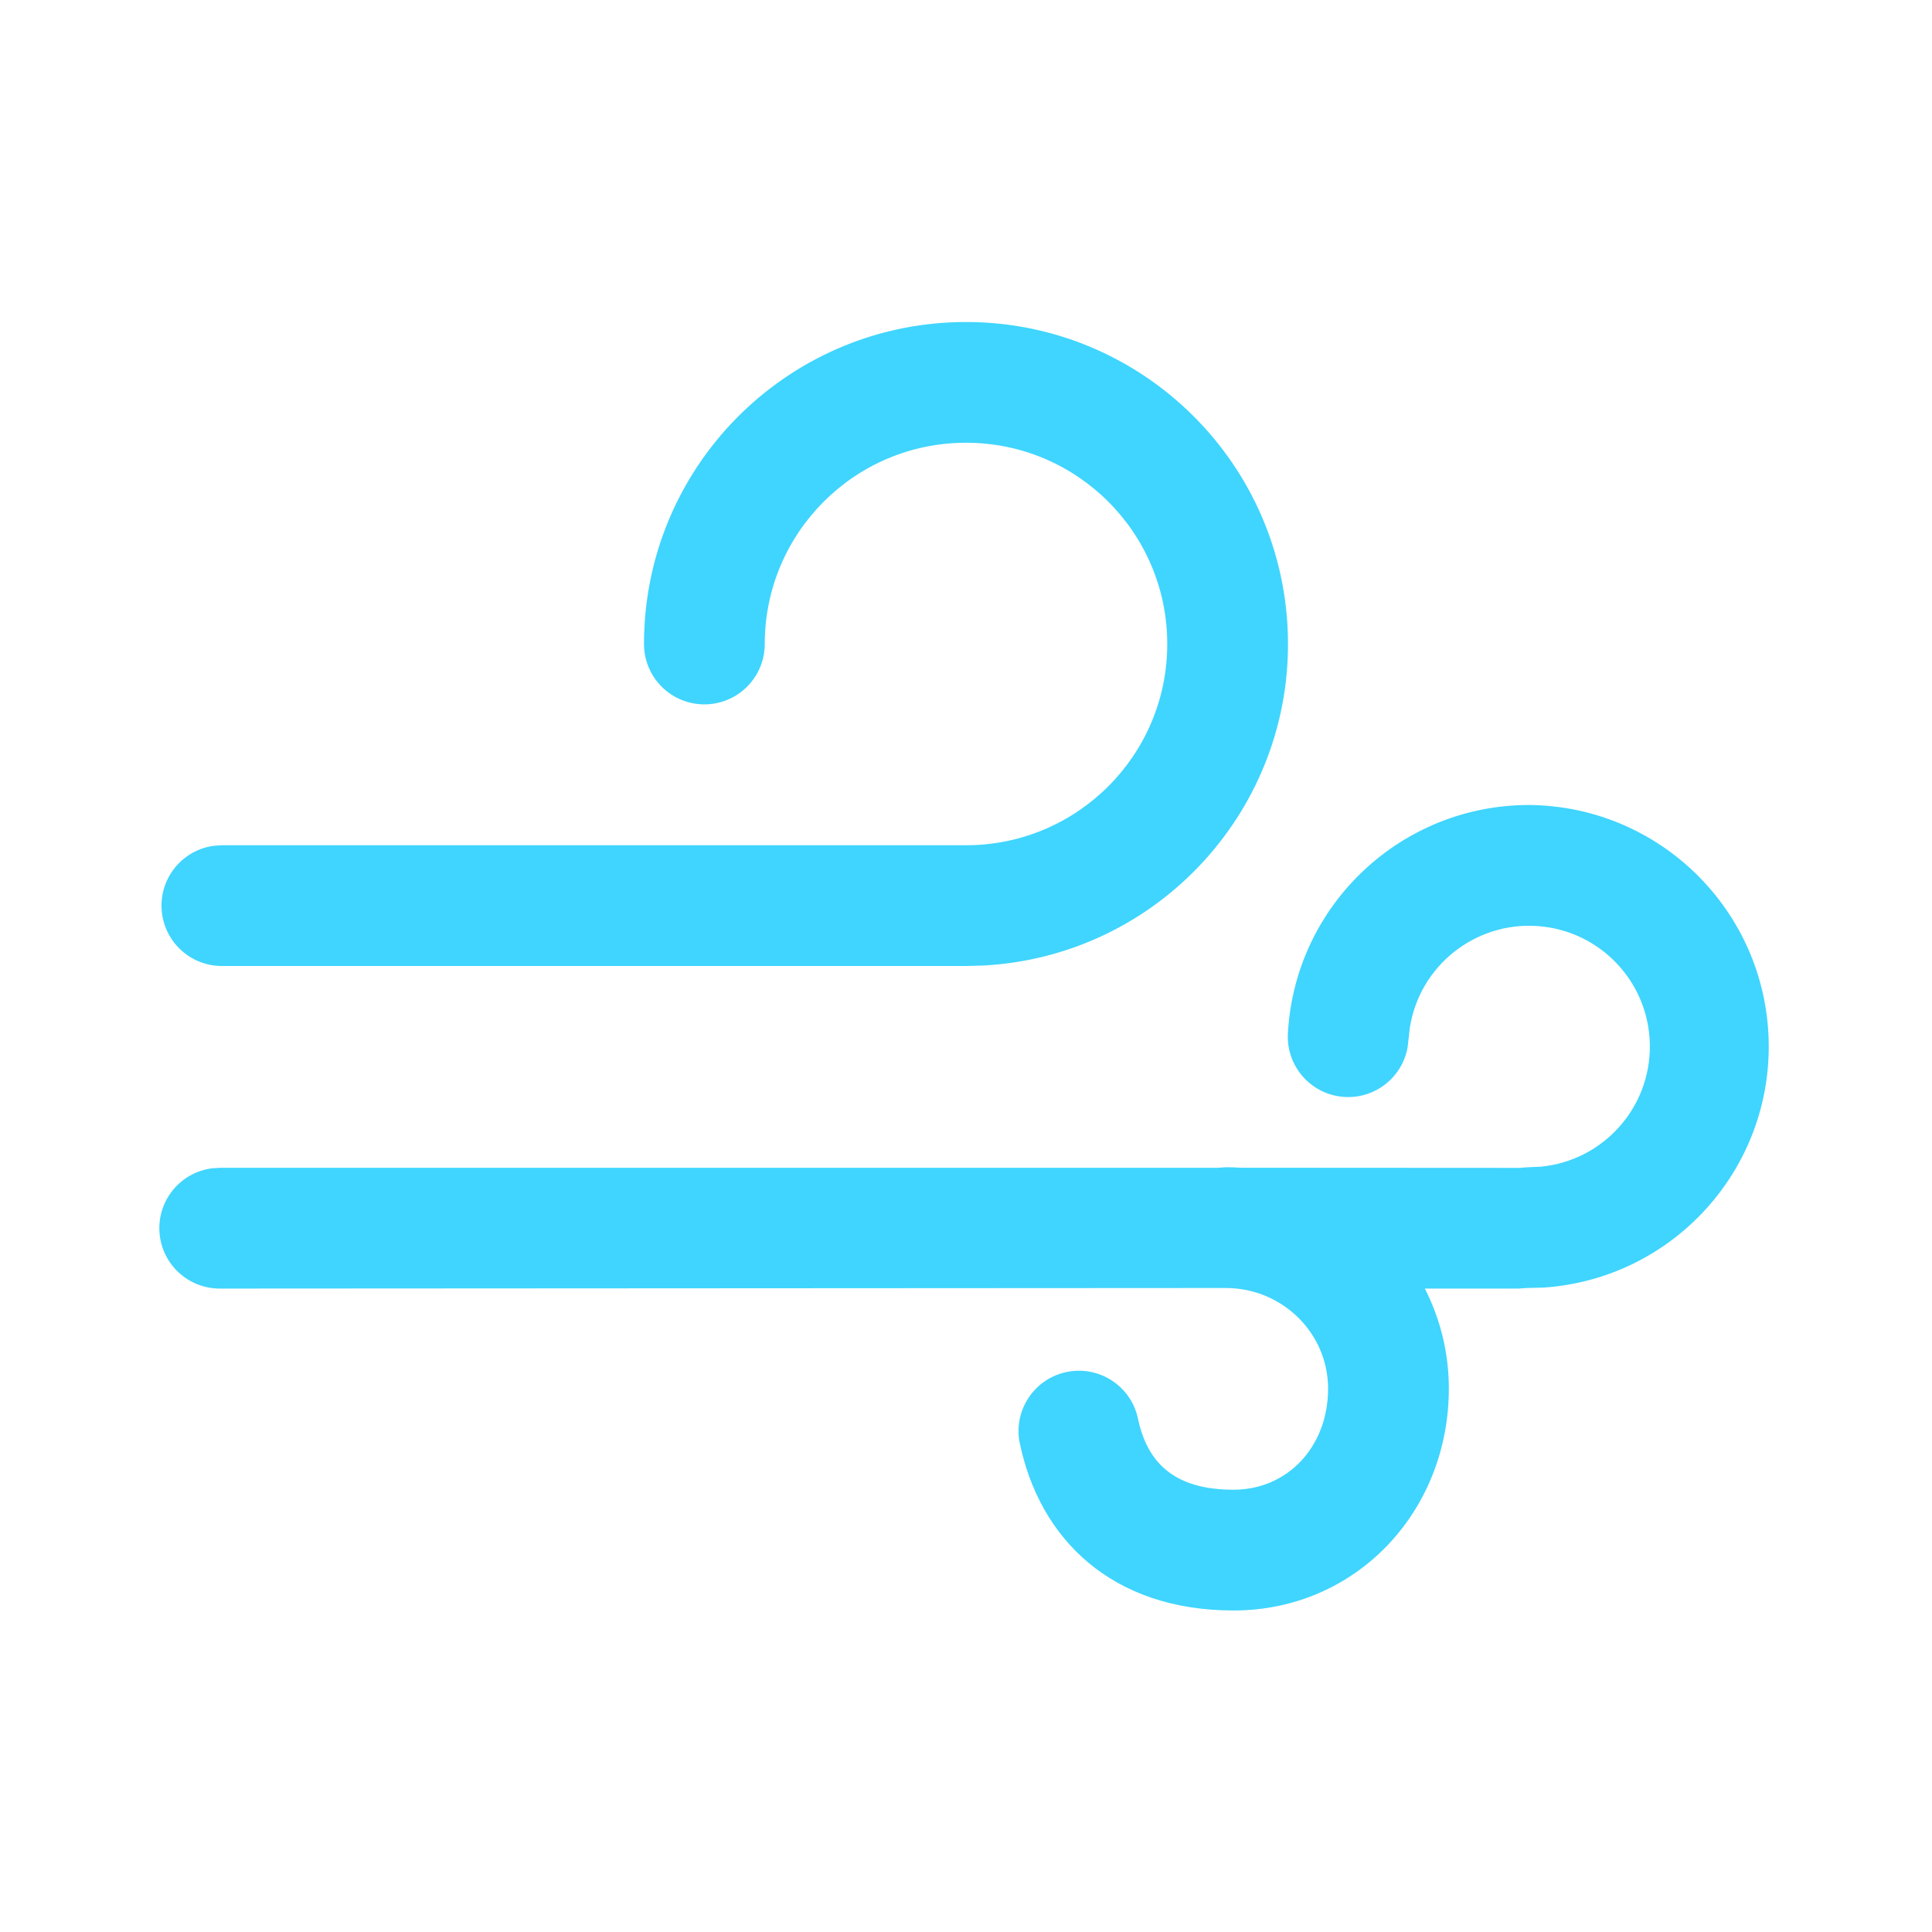
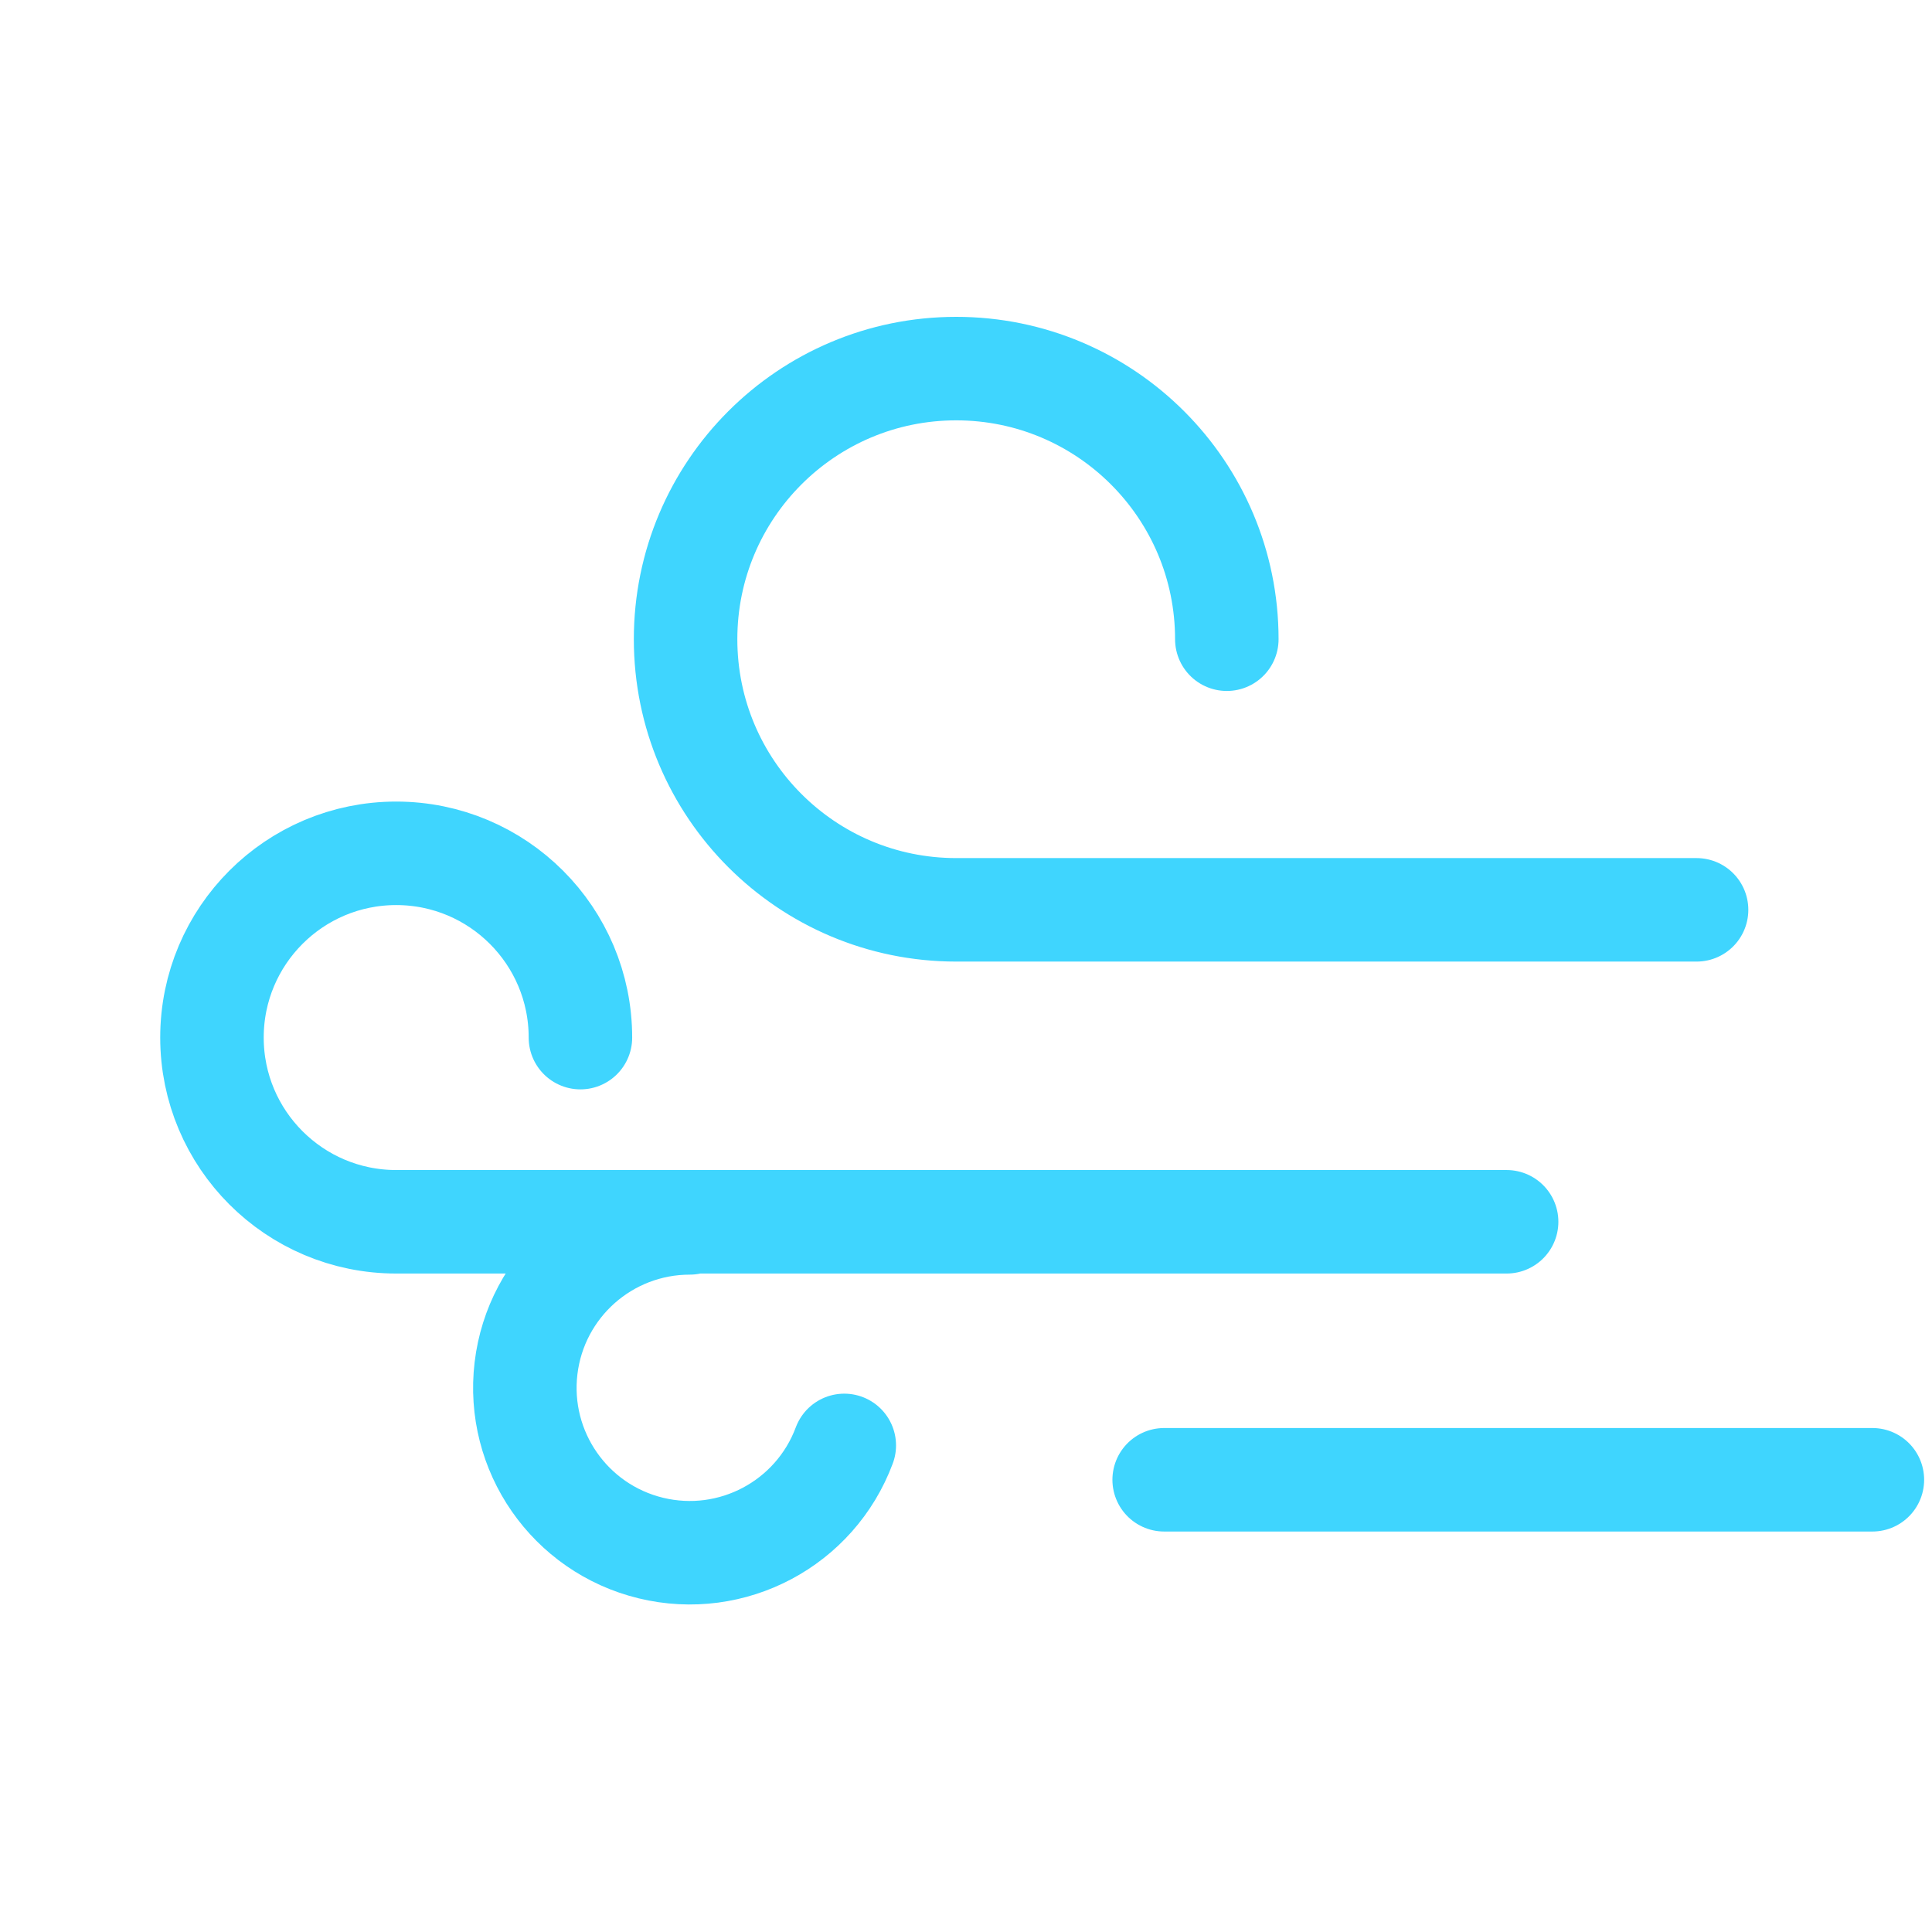
- <svg xmlns="http://www.w3.org/2000/svg" width="24" height="24" fill="none">
-   <path d="M18.998 10a3.001 3.001 0 0 1 .176 5.995l-.207.005-.102.007H17.7c.19.373.298.795.298 1.242 0 1.53-1.153 2.757-2.675 2.757-1.505 0-2.415-.882-2.66-2.103a.75.75 0 0 1 1.47-.295c.114.565.457.898 1.19.898.672 0 1.175-.535 1.175-1.256 0-.689-.568-1.25-1.273-1.25l-12.488.007a.75.75 0 0 1-.102-1.494l.102-.006h12.387l.101-.007c.065 0 .128.002.191.006l3.472.002.054-.006.2-.009a1.5 1.5 0 1 0-1.629-1.723l-.027.239A.75.75 0 0 1 16 12.817 3 3 0 0 1 18.998 10ZM12 12H2.756a.75.75 0 0 1-.102-1.493l.102-.007H12A2.5 2.5 0 1 0 9.5 8 .75.75 0 1 1 8 8a4 4 0 1 1 4.221 3.994l-.22.006H2.755 12Z" fill="#3FD5FE" />
+ <svg xmlns="http://www.w3.org/2000/svg" width="28" height="28" fill="none">
+   <path d="M17.78 9.264a3.922 3.922 0 1 0-3.921 3.922h10.729M8.412 15.038a2.67 2.67 0 1 0-2.67 2.669h16.093M9.996 17.723a2.39 2.39 0 1 0 2.24 3.225M16.872 21.446h10.264" stroke="#3FD5FE" stroke-width="1.5" stroke-linecap="round" />
</svg>
